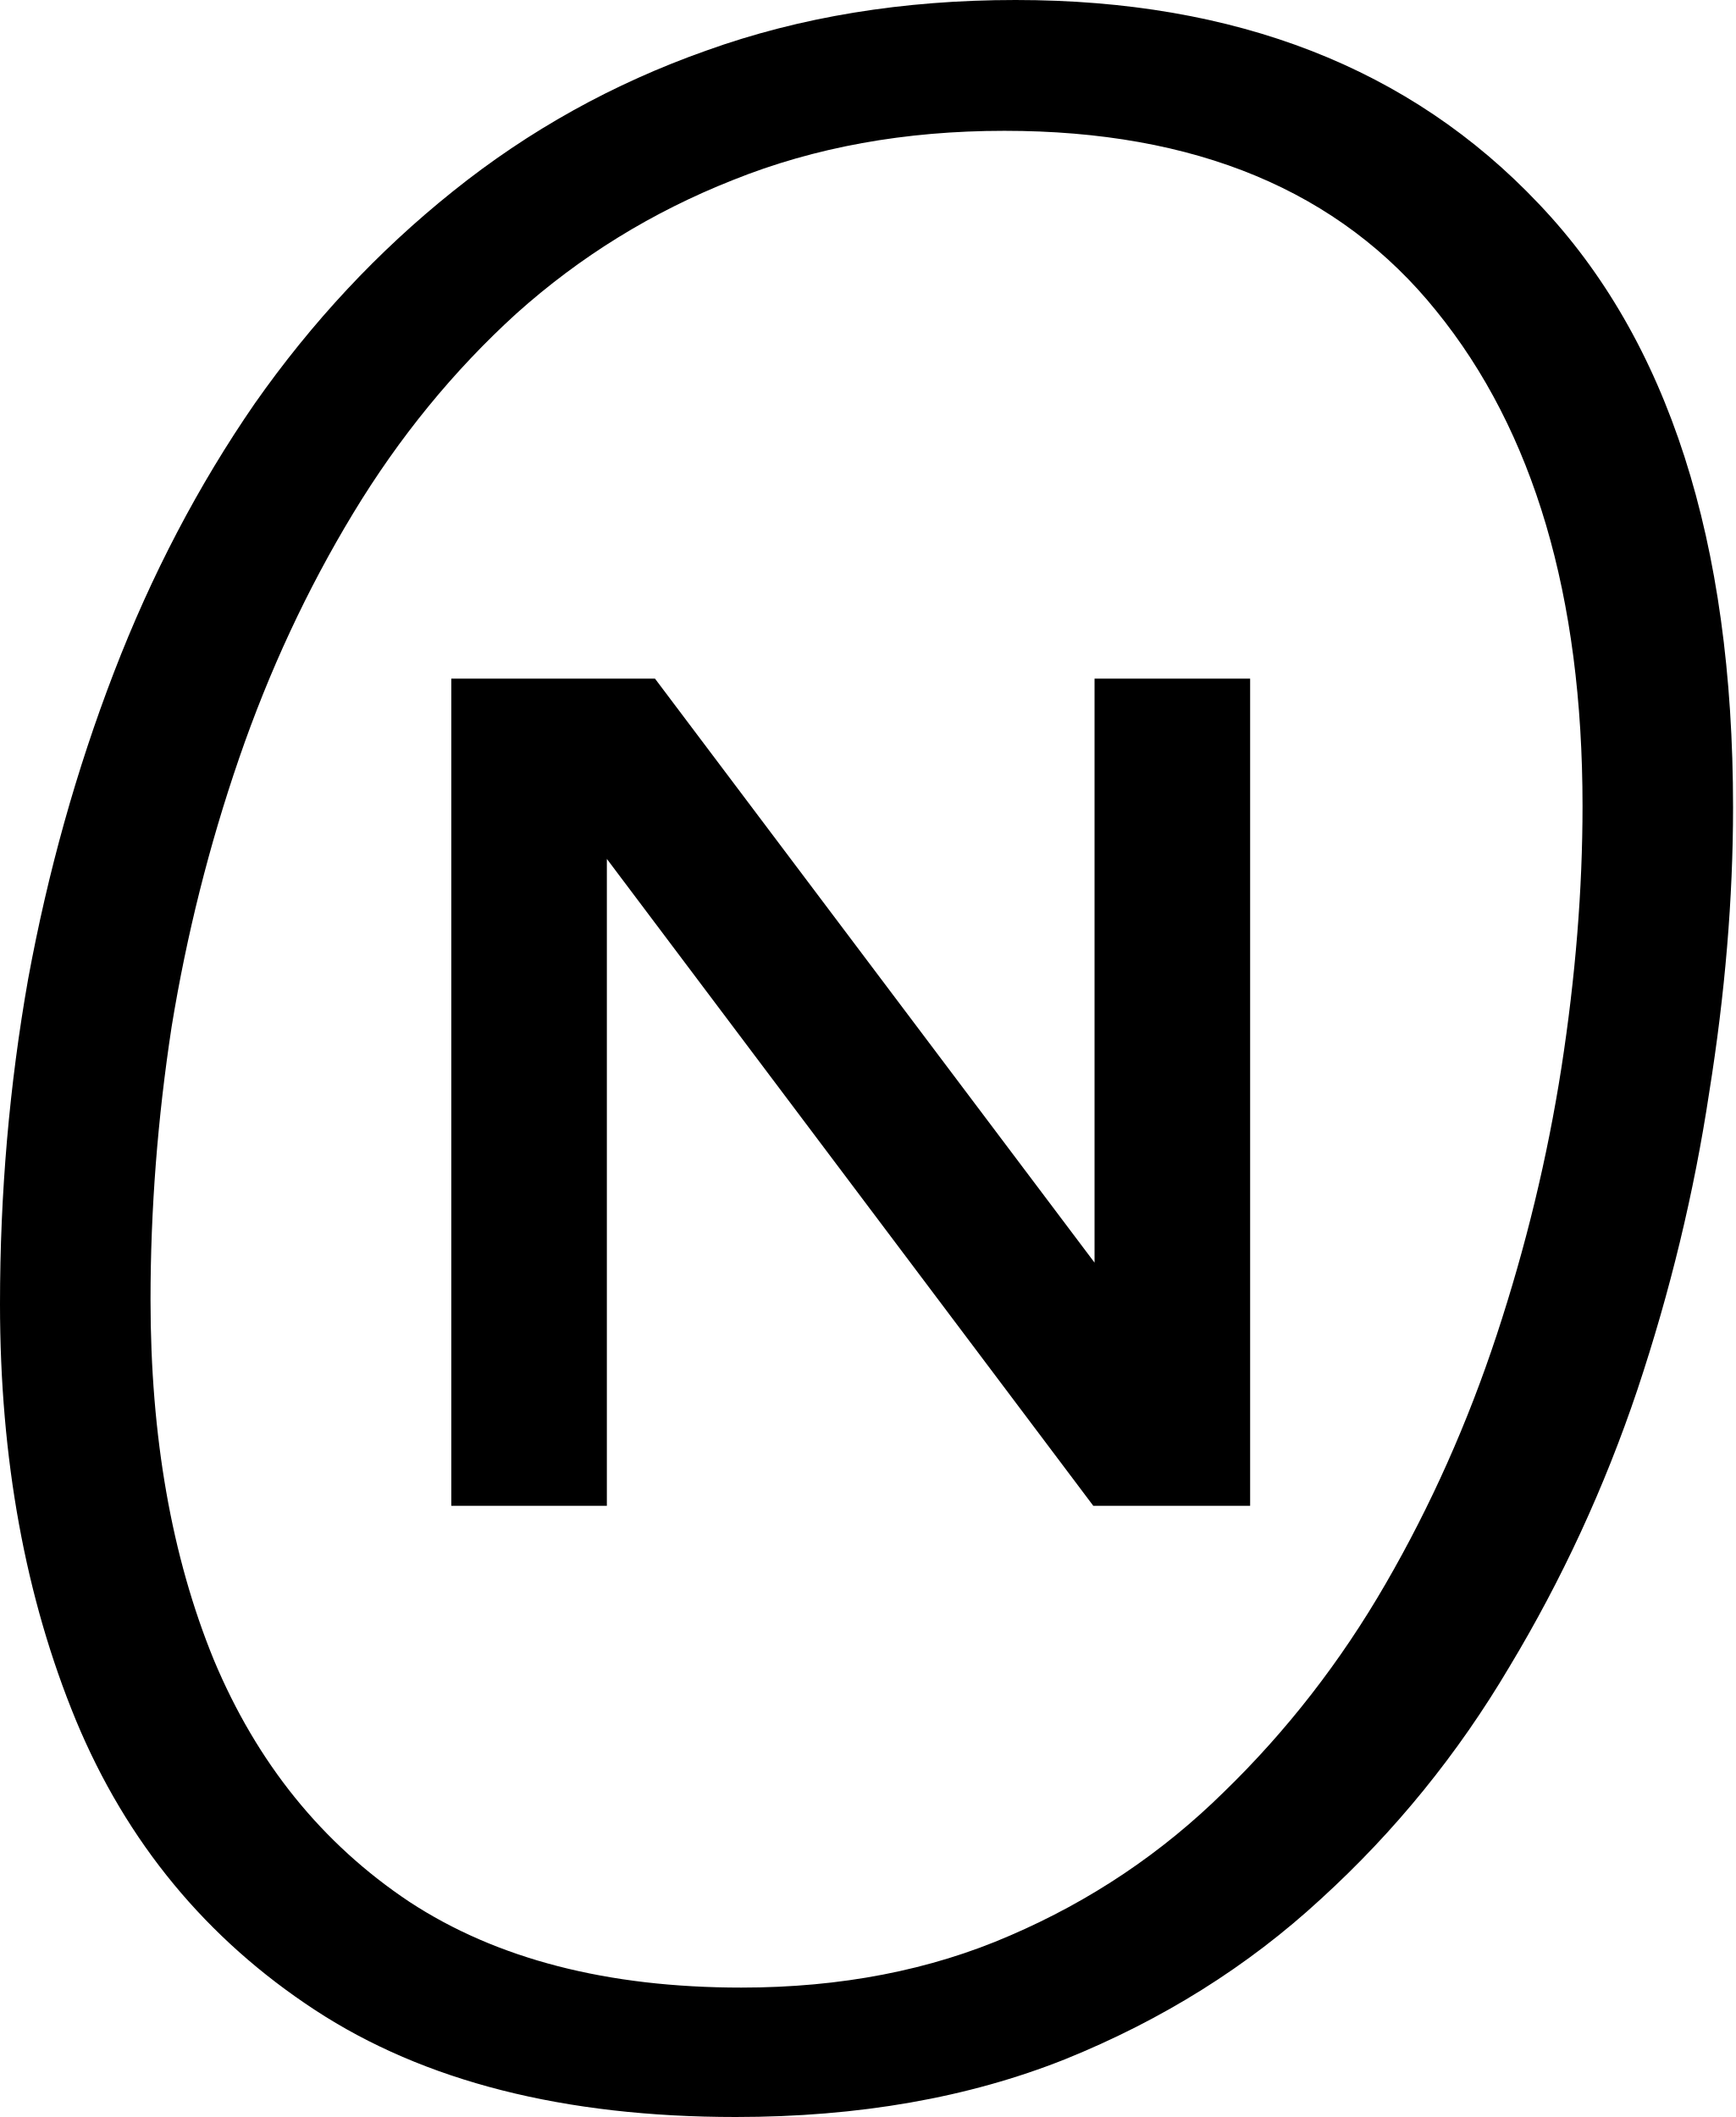
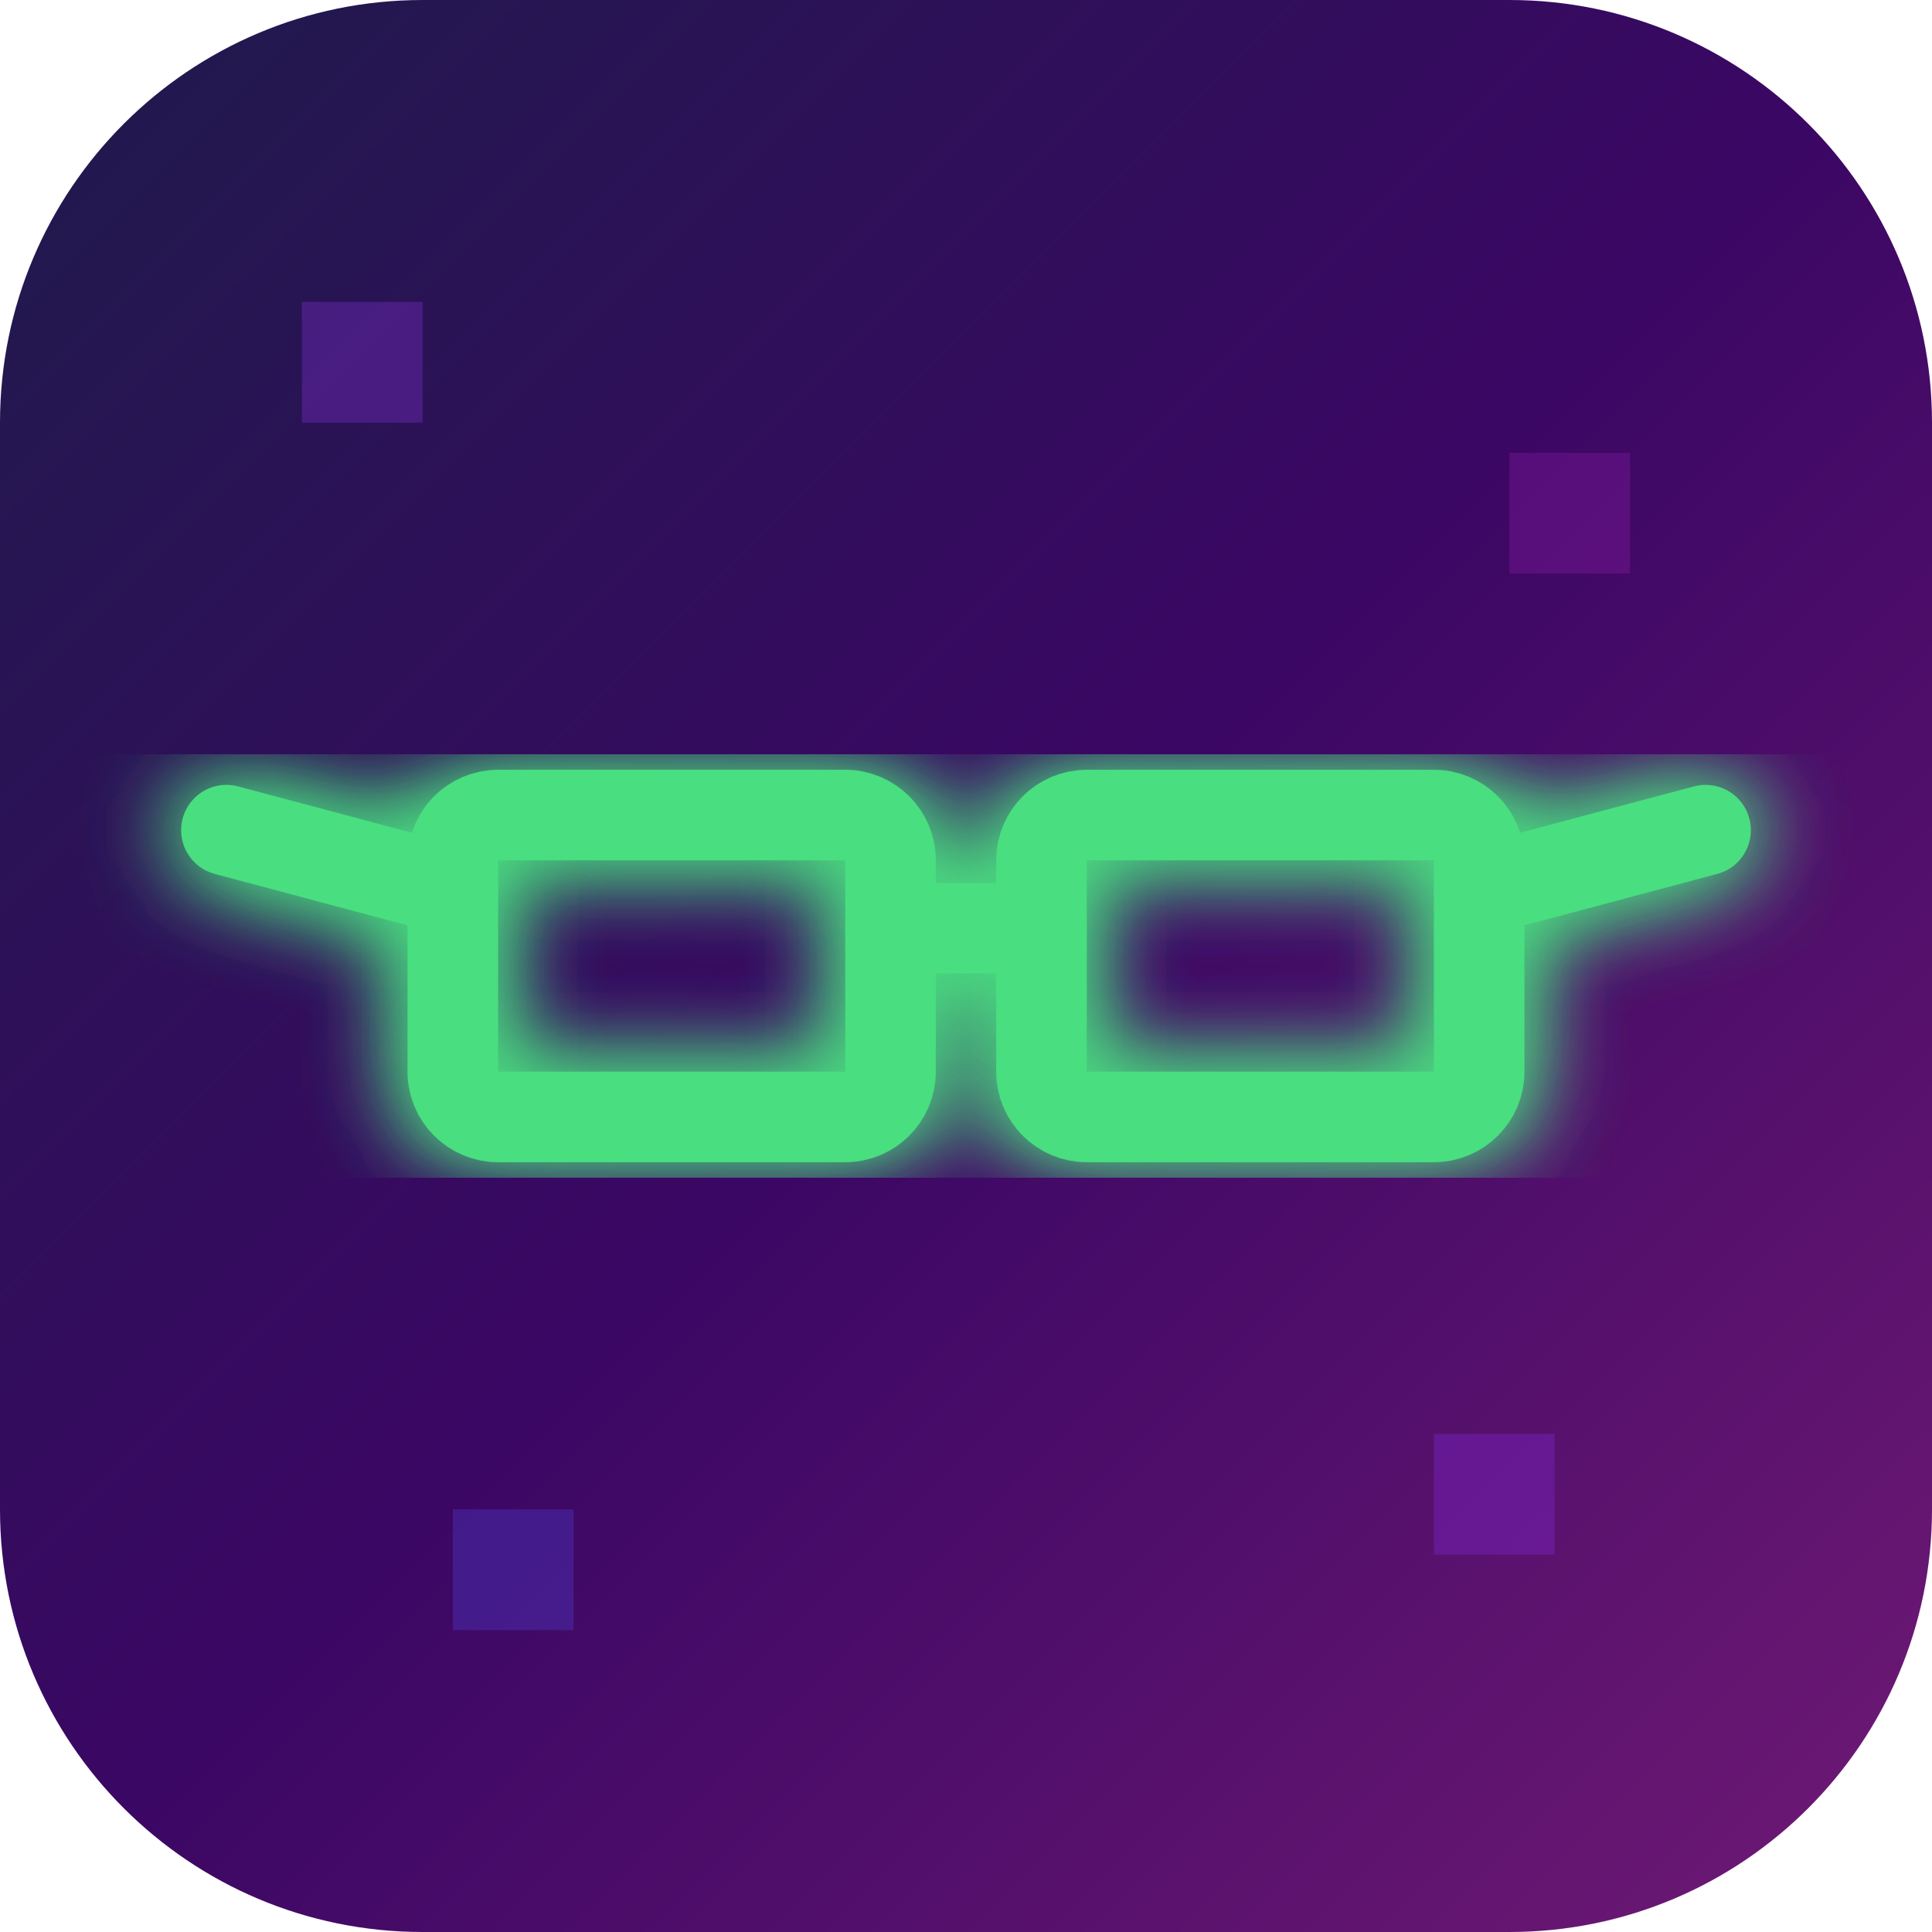
- <svg xmlns="http://www.w3.org/2000/svg" width="82" height="100" viewBox="0 0 82 100" fill="none">
-   <path d="M34.751 100C26.645 100 20.022 98.317 14.884 94.95C9.745 91.584 5.98 87.021 3.588 81.263C1.196 75.46 0 68.904 0 61.595C0 56.368 0.443 51.251 1.329 46.246C2.259 41.196 3.61 36.368 5.382 31.761C7.154 27.154 9.369 22.924 12.027 19.07C14.729 15.216 17.852 11.871 21.395 9.037C24.983 6.157 28.97 3.942 33.355 2.392C37.785 0.797 42.658 0 47.973 0C58.383 0 66.622 3.212 72.691 9.635C78.804 16.058 81.861 25.559 81.861 38.139C81.861 42.436 81.484 46.932 80.731 51.628C80.022 56.323 78.893 60.997 77.342 65.648C75.792 70.255 73.776 74.618 71.296 78.737C68.859 82.857 65.891 86.512 62.392 89.701C58.937 92.89 54.906 95.415 50.299 97.276C45.736 99.092 40.554 100 34.751 100ZM35.017 93.887C39.712 93.887 43.942 93.068 47.708 91.429C51.517 89.79 54.884 87.53 57.807 84.651C60.775 81.772 63.322 78.494 65.448 74.817C67.575 71.141 69.325 67.22 70.698 63.056C72.071 58.893 73.09 54.684 73.754 50.432C74.419 46.135 74.751 42.016 74.751 38.073C74.751 28.151 72.447 20.354 67.841 14.684C63.278 9.014 56.478 6.179 47.442 6.179C42.746 6.179 38.472 6.955 34.618 8.505C30.808 10.011 27.398 12.115 24.385 14.817C21.418 17.519 18.848 20.665 16.678 24.253C14.507 27.84 12.713 31.694 11.296 35.814C9.878 39.934 8.815 44.164 8.106 48.505C7.442 52.846 7.11 57.143 7.11 61.395C7.11 67.863 8.106 73.533 10.1 78.405C12.137 83.278 15.216 87.088 19.335 89.834C23.455 92.536 28.682 93.887 35.017 93.887Z" fill="black" />
-   <path d="M21.317 71.131V32.057H30.939L51.701 59.642V32.057H59.05V71.131H51.643L28.665 40.572V71.131H21.317Z" fill="black" />
+ <svg xmlns="http://www.w3.org/2000/svg" viewBox="0 0 512 512" width="100%" height="100%">
+   <defs>
+     <linearGradient id="bg-gradient" x1="0%" y1="0%" x2="100%" y2="100%">
+       <stop offset="0%" stop-color="#1e1b4b" />
+       <stop offset="50%" stop-color="#3b0764" />
+       <stop offset="100%" stop-color="#701a75" />
+     </linearGradient>
+     <filter id="neon-glow" x="-20%" y="-20%" width="140%" height="140%">
+       <feGaussianBlur stdDeviation="12" result="blur" />
+       <feMerge>
+         <feMergeNode in="blur" />
+         <feMergeNode in="blur" />
+         <feMergeNode in="SourceGraphic" />
+       </feMerge>
+     </filter>
+   </defs>
+   <rect width="512" height="512" rx="112" fill="url(#bg-gradient)" />
+   <rect x="80" y="80" width="32" height="32" fill="#9333ea" opacity="0.3" />
+   <rect x="400" y="120" width="32" height="32" fill="#c026d3" opacity="0.2" />
+   <rect x="120" y="400" width="32" height="32" fill="#4f46e5" opacity="0.3" />
+   <rect x="380" y="380" width="32" height="32" fill="#7e22ce" opacity="0.4" />
+   <g filter="url(#neon-glow)" stroke="#4ade80" stroke-width="24" fill="none" stroke-linecap="round" stroke-linejoin="round">
+     <rect x="120" y="216" width="116" height="80" rx="12" />
+     <rect x="276" y="216" width="116" height="80" rx="12" />
+     <line x1="236" y1="246" x2="276" y2="246" />
+     <line x1="120" y1="236" x2="60" y2="220" />
+     <line x1="392" y1="236" x2="452" y2="220" />
+   </g>
</svg>
